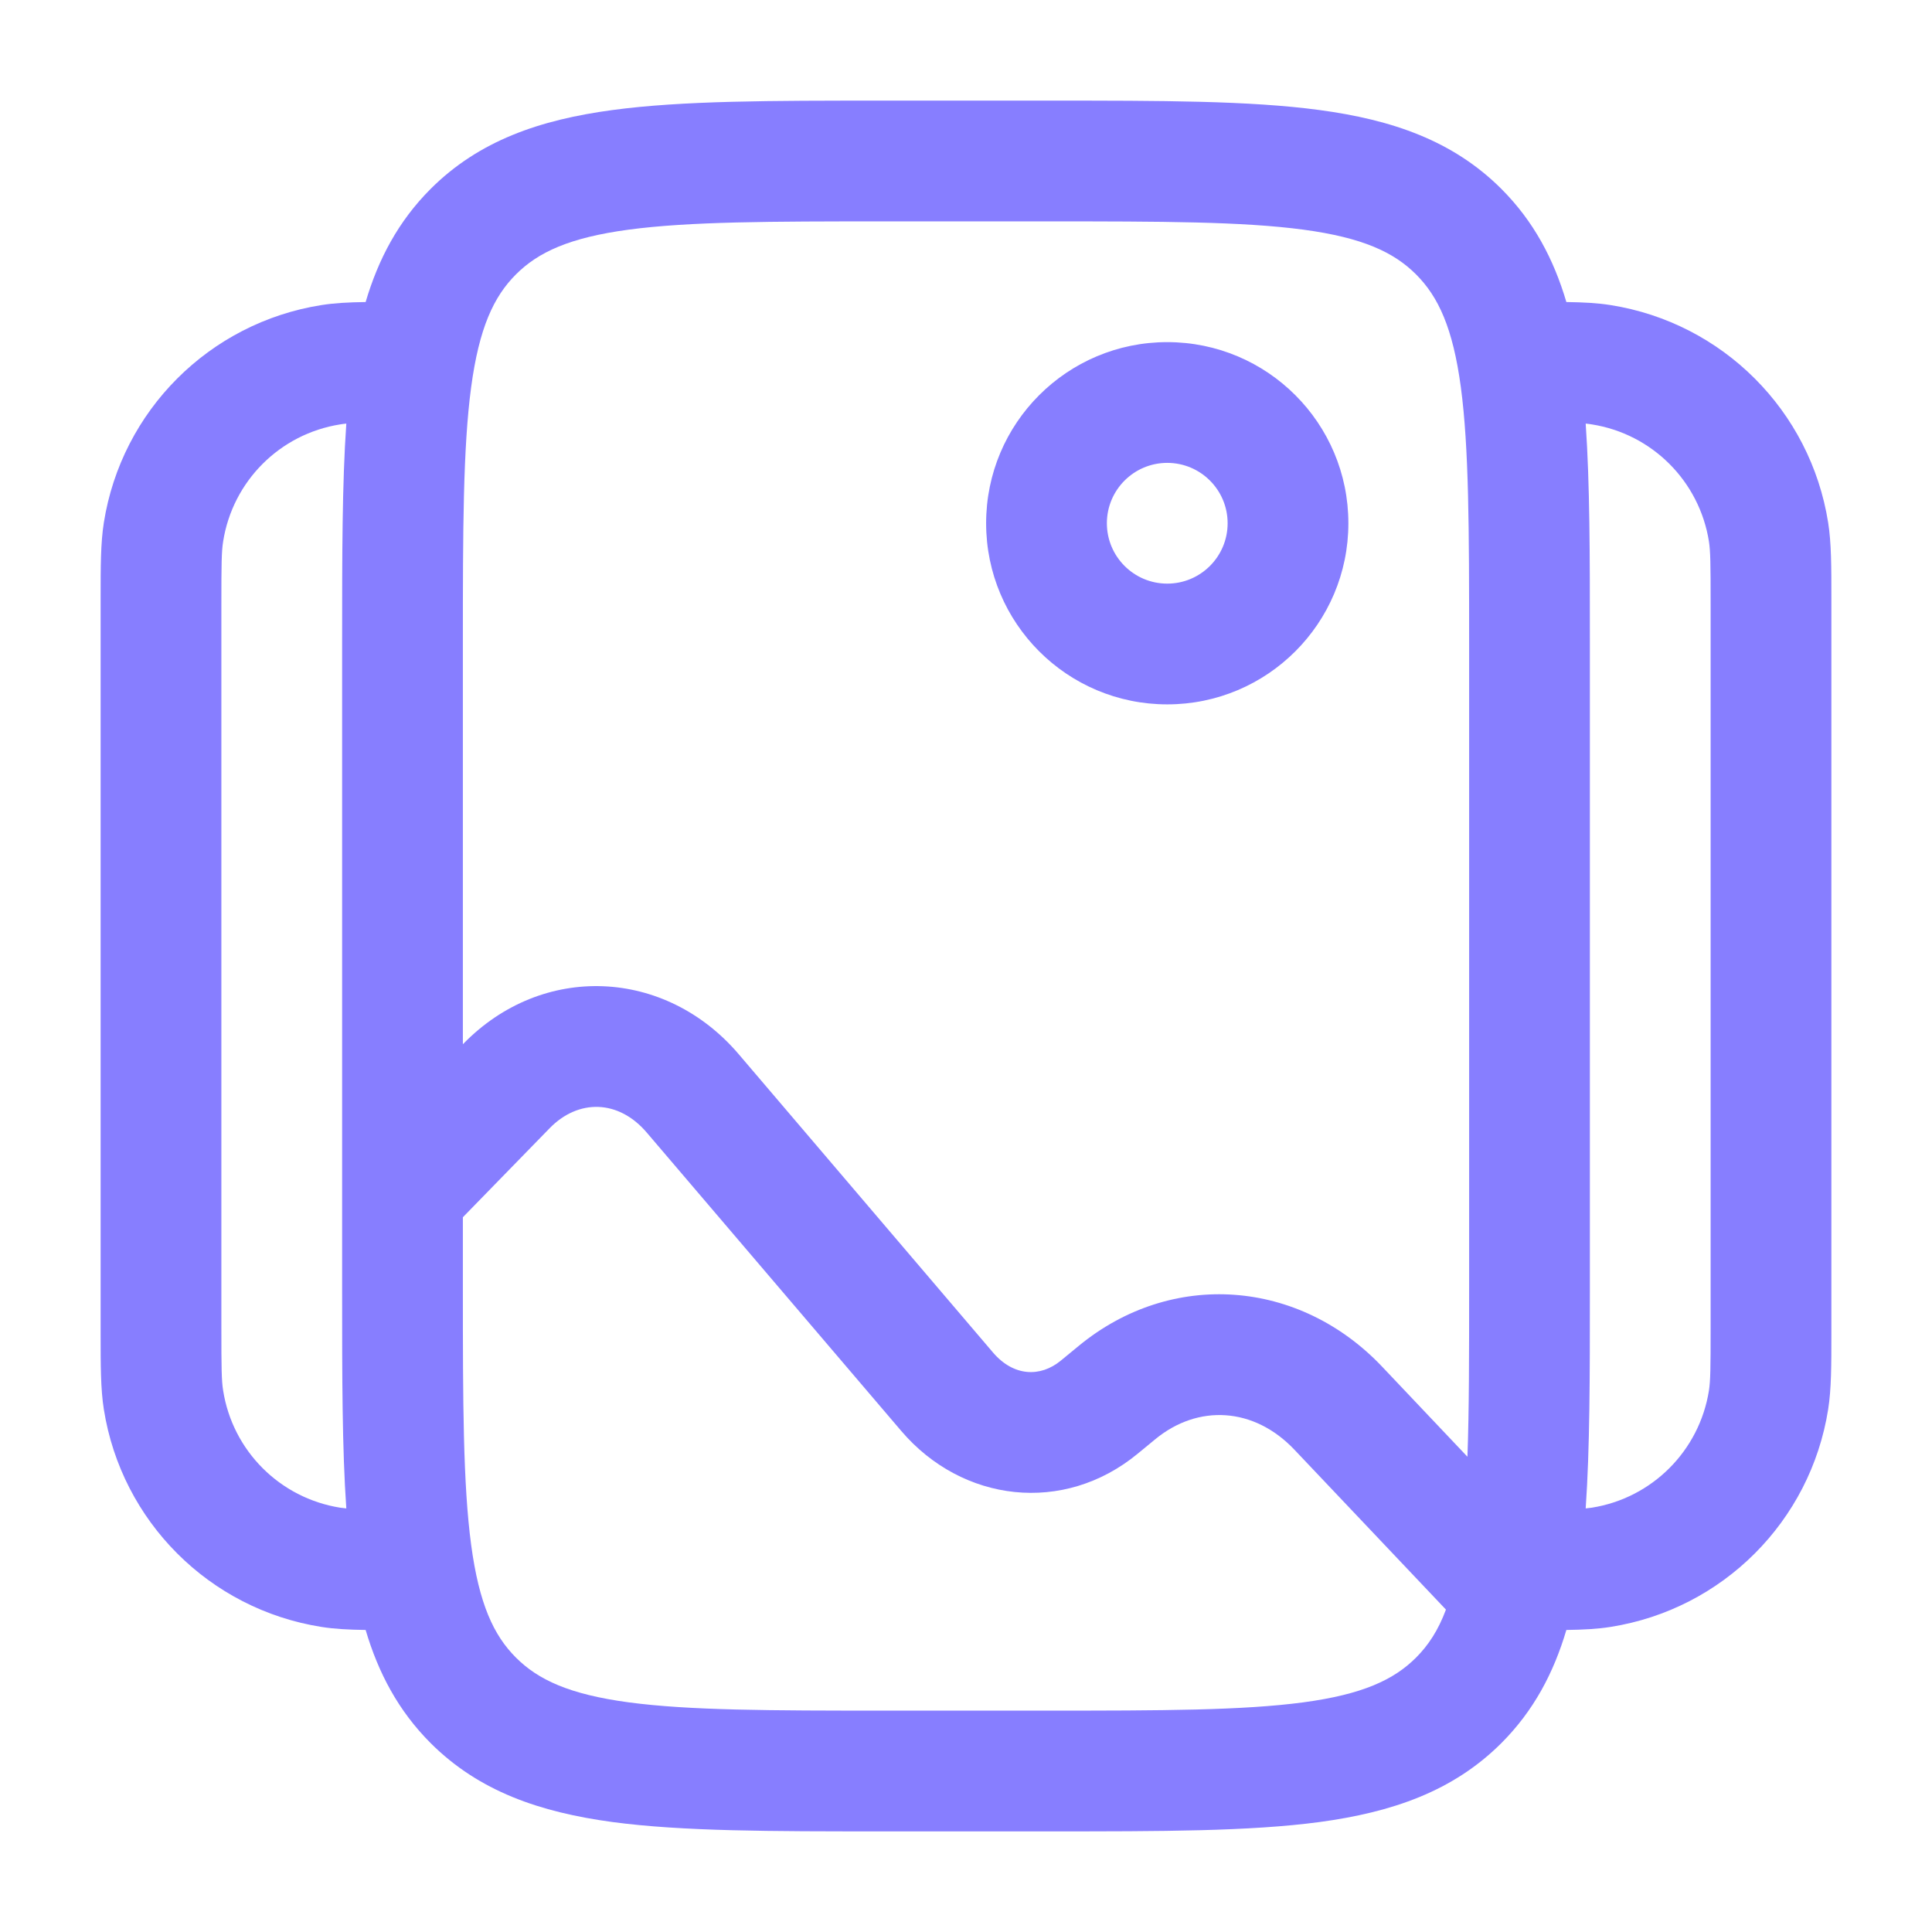
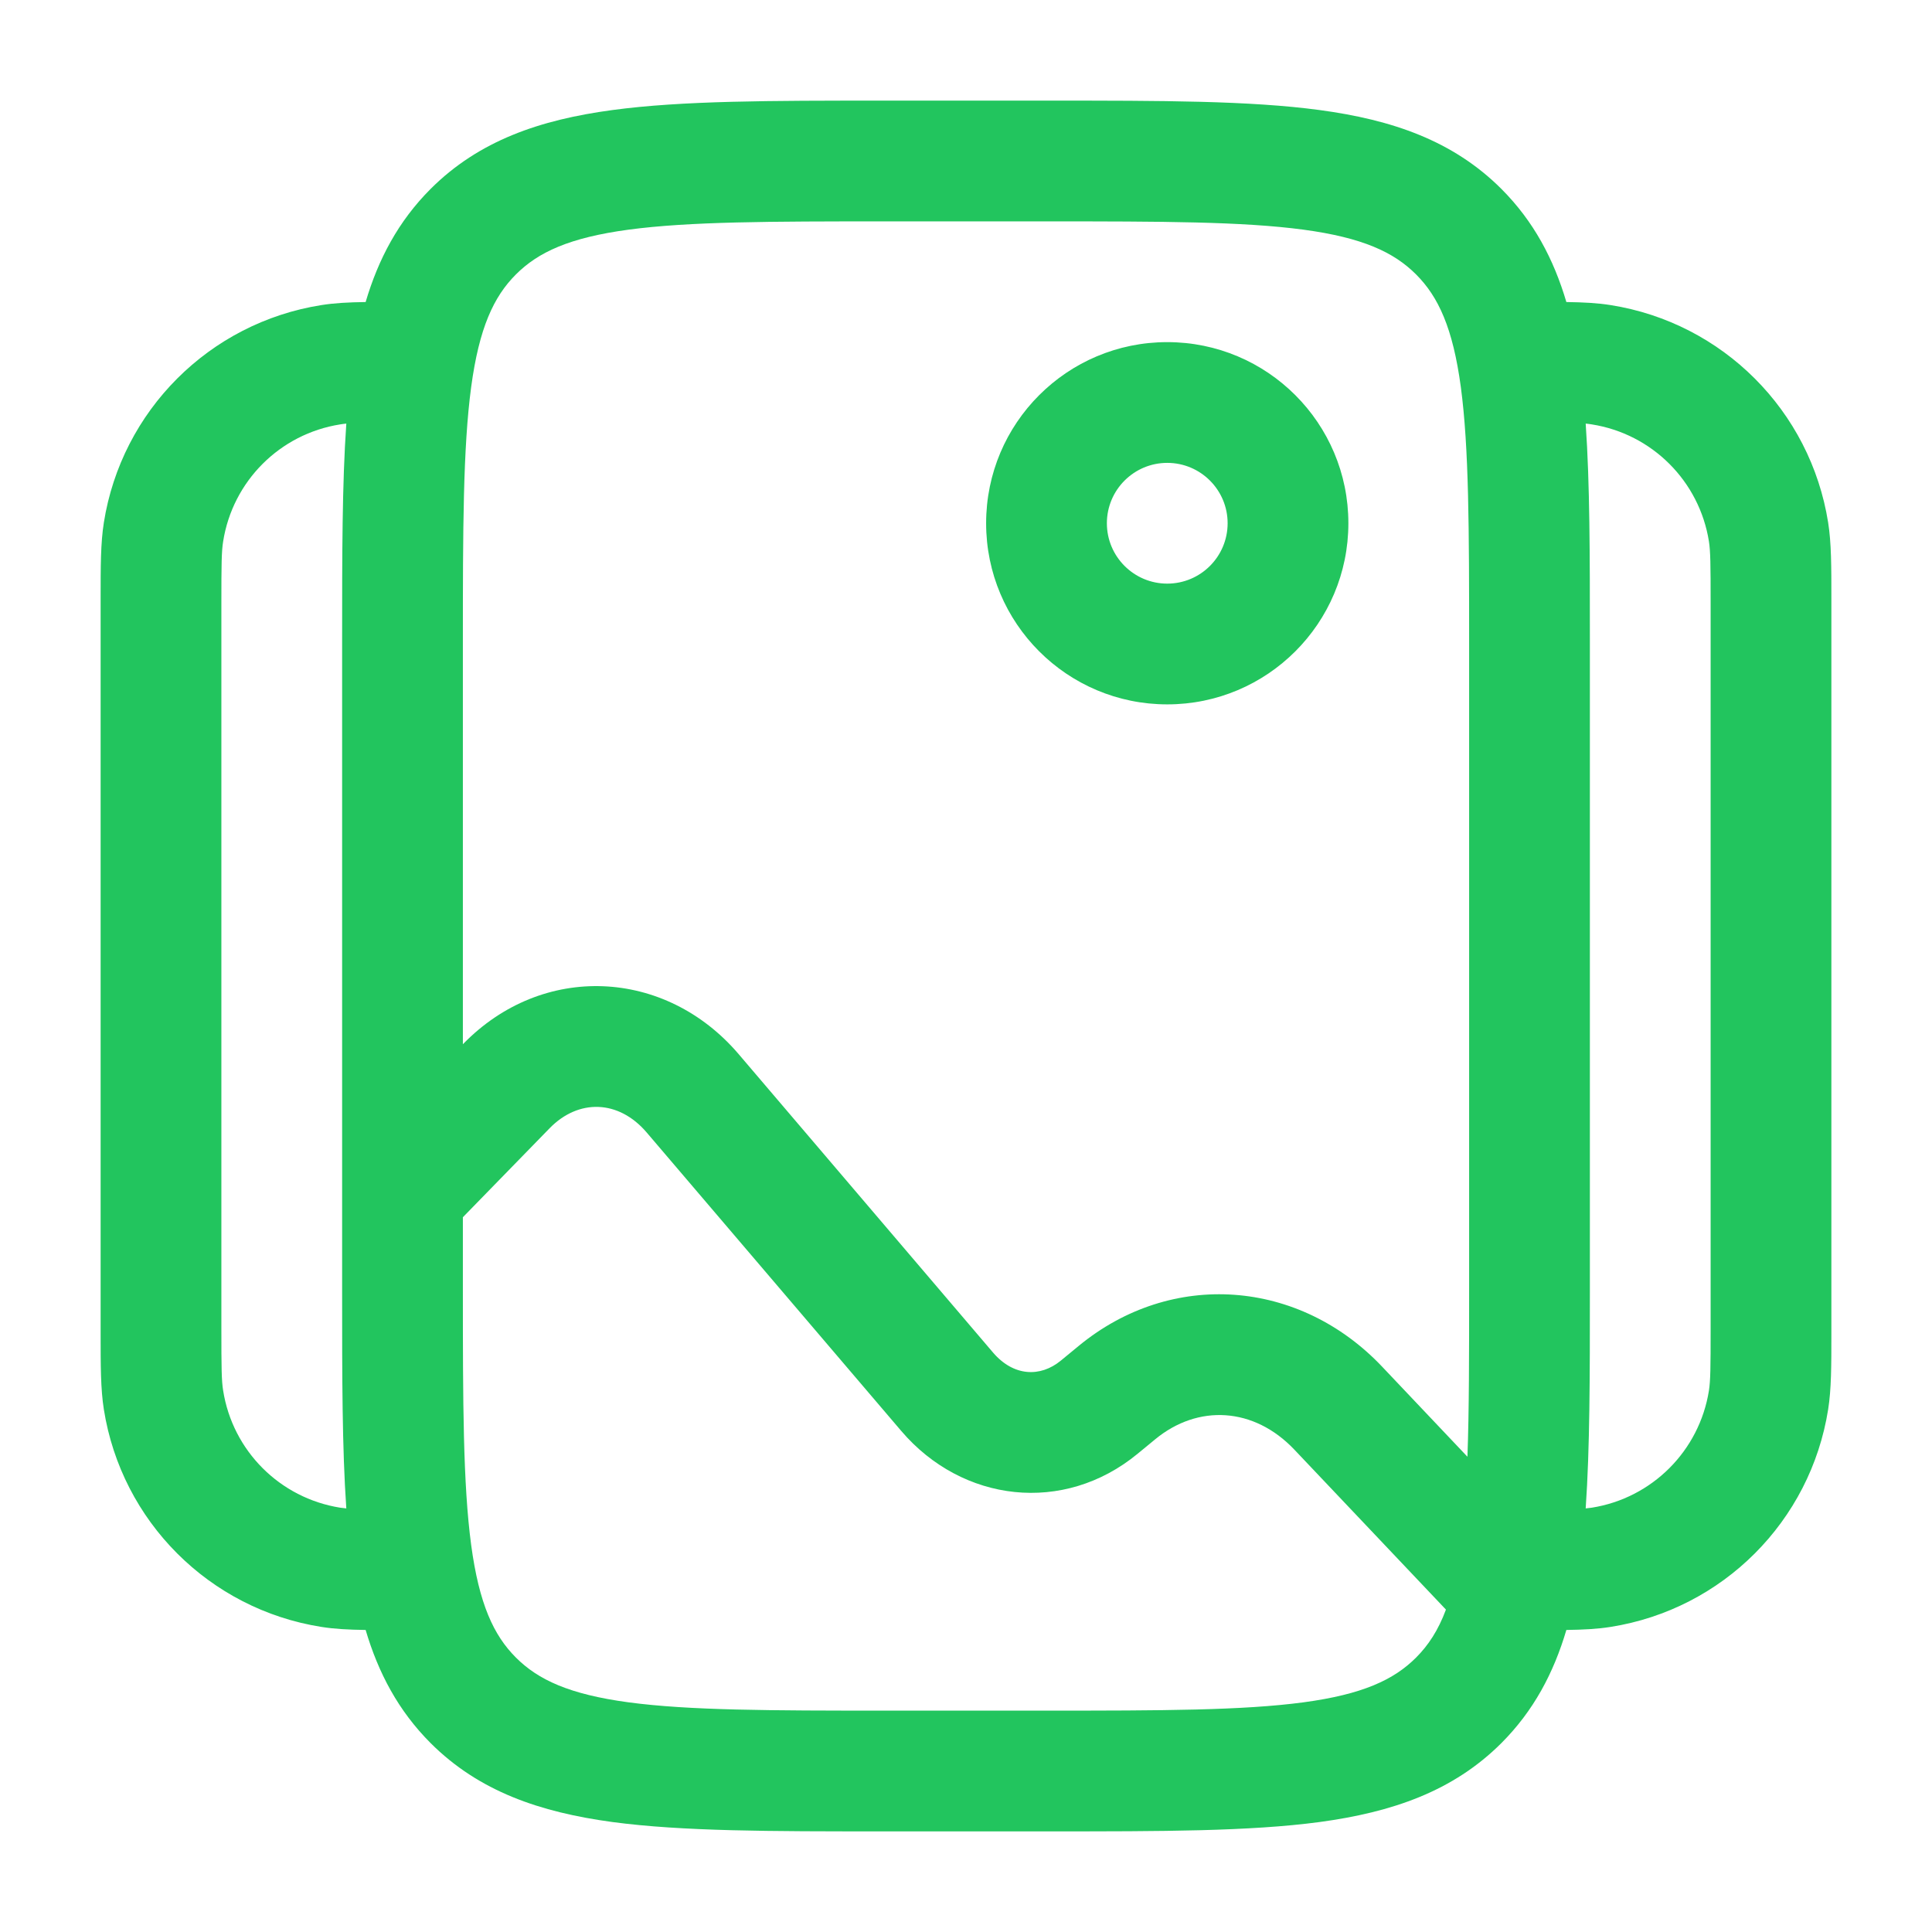
<svg xmlns="http://www.w3.org/2000/svg" width="24" height="24" viewBox="0 0 24 24" fill="none">
-   <path fill-rule="evenodd" clip-rule="evenodd" d="M10.945 1.25H13.055C14.422 1.25 15.525 1.25 16.392 1.367C17.292 1.488 18.05 1.746 18.652 2.348C19.052 2.749 19.3 3.218 19.458 3.752C19.669 3.755 19.846 3.764 20.008 3.79C21.399 4.01 22.49 5.101 22.71 6.492C22.75 6.745 22.75 7.034 22.75 7.435C22.75 7.457 22.75 7.478 22.75 7.5V16.5C22.75 16.522 22.75 16.544 22.75 16.565C22.75 16.966 22.75 17.255 22.71 17.508C22.49 18.899 21.399 19.99 20.008 20.21C19.846 20.236 19.669 20.245 19.458 20.248C19.3 20.782 19.052 21.251 18.652 21.652C18.05 22.254 17.292 22.512 16.392 22.634C15.525 22.75 14.422 22.75 13.055 22.75H10.945C9.578 22.75 8.475 22.75 7.608 22.634C6.708 22.512 5.95 22.254 5.348 21.652C4.948 21.251 4.7 20.782 4.542 20.248C4.331 20.245 4.154 20.236 3.992 20.21C2.601 19.99 1.51 18.899 1.29 17.508C1.25 17.255 1.25 16.966 1.25 16.565C1.25 16.544 1.25 16.522 1.25 16.5V7.5C1.25 7.478 1.25 7.457 1.25 7.435C1.25 7.034 1.25 6.745 1.29 6.492C1.51 5.101 2.601 4.01 3.992 3.79C4.154 3.764 4.331 3.755 4.542 3.752C4.7 3.218 4.948 2.749 5.348 2.348C5.95 1.746 6.708 1.488 7.608 1.367C8.475 1.25 9.578 1.25 10.945 1.25ZM4.302 5.262C4.274 5.265 4.249 5.268 4.226 5.272C3.477 5.39 2.89 5.977 2.772 6.726C2.752 6.848 2.75 7.007 2.75 7.5V16.5C2.75 16.993 2.752 17.152 2.772 17.274C2.89 18.023 3.477 18.61 4.226 18.729C4.249 18.732 4.274 18.735 4.302 18.738C4.25 17.989 4.25 17.099 4.25 16.055L4.25 14.817C4.25 14.816 4.25 14.816 4.25 14.815L4.25 7.945C4.25 6.901 4.25 6.011 4.302 5.262ZM5.75 15.121V16C5.75 17.435 5.752 18.436 5.853 19.192C5.952 19.926 6.132 20.314 6.409 20.591C6.686 20.868 7.074 21.048 7.808 21.147C8.563 21.248 9.565 21.25 11 21.25H13C14.435 21.25 15.437 21.248 16.192 21.147C16.926 21.048 17.314 20.868 17.591 20.591C17.743 20.439 17.866 20.253 17.962 19.995L16.08 18.009C15.577 17.478 14.882 17.442 14.352 17.878L14.132 18.059C13.216 18.814 11.955 18.666 11.195 17.775L8.034 14.069C7.684 13.658 7.185 13.649 6.828 14.015L5.75 15.121ZM18.229 18.096L17.169 16.977C16.141 15.892 14.555 15.767 13.398 16.721L13.178 16.902C12.923 17.112 12.59 17.099 12.336 16.802L9.176 13.095C8.264 12.026 6.739 11.957 5.754 12.968L5.75 12.972V8C5.75 6.565 5.752 5.563 5.853 4.808C5.952 4.074 6.132 3.686 6.409 3.409C6.686 3.132 7.074 2.952 7.808 2.853C8.563 2.752 9.565 2.75 11 2.75H13C14.435 2.75 15.437 2.752 16.192 2.853C16.926 2.952 17.314 3.132 17.591 3.409C17.868 3.686 18.048 4.074 18.147 4.808C18.248 5.563 18.25 6.565 18.25 8V16C18.25 16.833 18.25 17.519 18.229 18.096ZM19.698 18.738C19.726 18.735 19.751 18.732 19.774 18.729C20.523 18.61 21.11 18.023 21.229 17.274C21.248 17.152 21.25 16.993 21.25 16.5V7.5C21.25 7.007 21.248 6.848 21.229 6.726C21.11 5.977 20.523 5.39 19.774 5.272C19.751 5.268 19.726 5.265 19.698 5.262C19.75 6.011 19.75 6.901 19.75 7.945V16.055C19.75 17.099 19.75 17.989 19.698 18.738ZM14.5 5.75C14.086 5.75 13.75 6.086 13.75 6.5C13.75 6.914 14.086 7.25 14.5 7.25C14.914 7.25 15.25 6.914 15.25 6.5C15.25 6.086 14.914 5.75 14.5 5.75ZM12.25 6.5C12.25 5.257 13.257 4.25 14.5 4.25C15.743 4.25 16.75 5.257 16.75 6.5C16.75 7.743 15.743 8.75 14.5 8.75C13.257 8.75 12.25 7.743 12.25 6.5Z" fill="#877EFF" />
+   <path fill-rule="evenodd" clip-rule="evenodd" d="M10.945 1.25H13.055C14.422 1.25 15.525 1.25 16.392 1.367C17.292 1.488 18.05 1.746 18.652 2.348C19.052 2.749 19.3 3.218 19.458 3.752C19.669 3.755 19.846 3.764 20.008 3.79C21.399 4.01 22.49 5.101 22.71 6.492C22.75 6.745 22.75 7.034 22.75 7.435C22.75 7.457 22.75 7.478 22.75 7.5V16.5C22.75 16.522 22.75 16.544 22.75 16.565C22.75 16.966 22.75 17.255 22.71 17.508C22.49 18.899 21.399 19.99 20.008 20.21C19.846 20.236 19.669 20.245 19.458 20.248C19.3 20.782 19.052 21.251 18.652 21.652C18.05 22.254 17.292 22.512 16.392 22.634C15.525 22.75 14.422 22.75 13.055 22.75H10.945C9.578 22.75 8.475 22.75 7.608 22.634C6.708 22.512 5.95 22.254 5.348 21.652C4.948 21.251 4.7 20.782 4.542 20.248C4.331 20.245 4.154 20.236 3.992 20.21C2.601 19.99 1.51 18.899 1.29 17.508C1.25 17.255 1.25 16.966 1.25 16.565C1.25 16.544 1.25 16.522 1.25 16.5V7.5C1.25 7.478 1.25 7.457 1.25 7.435C1.25 7.034 1.25 6.745 1.29 6.492C1.51 5.101 2.601 4.01 3.992 3.79C4.154 3.764 4.331 3.755 4.542 3.752C4.7 3.218 4.948 2.749 5.348 2.348C5.95 1.746 6.708 1.488 7.608 1.367C8.475 1.25 9.578 1.25 10.945 1.25ZM4.302 5.262C4.274 5.265 4.249 5.268 4.226 5.272C3.477 5.39 2.89 5.977 2.772 6.726C2.752 6.848 2.75 7.007 2.75 7.5V16.5C2.75 16.993 2.752 17.152 2.772 17.274C2.89 18.023 3.477 18.61 4.226 18.729C4.249 18.732 4.274 18.735 4.302 18.738C4.25 17.989 4.25 17.099 4.25 16.055L4.25 14.817C4.25 14.816 4.25 14.816 4.25 14.815L4.25 7.945C4.25 6.901 4.25 6.011 4.302 5.262ZM5.75 15.121V16C5.75 17.435 5.752 18.436 5.853 19.192C5.952 19.926 6.132 20.314 6.409 20.591C6.686 20.868 7.074 21.048 7.808 21.147C8.563 21.248 9.565 21.25 11 21.25H13C14.435 21.25 15.437 21.248 16.192 21.147C16.926 21.048 17.314 20.868 17.591 20.591C17.743 20.439 17.866 20.253 17.962 19.995L16.08 18.009C15.577 17.478 14.882 17.442 14.352 17.878L14.132 18.059C13.216 18.814 11.955 18.666 11.195 17.775L8.034 14.069C7.684 13.658 7.185 13.649 6.828 14.015L5.75 15.121ZM18.229 18.096L17.169 16.977C16.141 15.892 14.555 15.767 13.398 16.721L13.178 16.902C12.923 17.112 12.59 17.099 12.336 16.802L9.176 13.095C8.264 12.026 6.739 11.957 5.754 12.968L5.75 12.972V8C5.75 6.565 5.752 5.563 5.853 4.808C5.952 4.074 6.132 3.686 6.409 3.409C6.686 3.132 7.074 2.952 7.808 2.853C8.563 2.752 9.565 2.75 11 2.75H13C14.435 2.75 15.437 2.752 16.192 2.853C16.926 2.952 17.314 3.132 17.591 3.409C17.868 3.686 18.048 4.074 18.147 4.808C18.248 5.563 18.25 6.565 18.25 8V16C18.25 16.833 18.25 17.519 18.229 18.096ZM19.698 18.738C19.726 18.735 19.751 18.732 19.774 18.729C20.523 18.61 21.11 18.023 21.229 17.274C21.248 17.152 21.25 16.993 21.25 16.5V7.5C21.25 7.007 21.248 6.848 21.229 6.726C21.11 5.977 20.523 5.39 19.774 5.272C19.751 5.268 19.726 5.265 19.698 5.262C19.75 6.011 19.75 6.901 19.75 7.945V16.055C19.75 17.099 19.75 17.989 19.698 18.738ZM14.5 5.75C14.086 5.75 13.75 6.086 13.75 6.5C13.75 6.914 14.086 7.25 14.5 7.25C14.914 7.25 15.25 6.914 15.25 6.5C15.25 6.086 14.914 5.75 14.5 5.75ZM12.25 6.5C12.25 5.257 13.257 4.25 14.5 4.25C15.743 4.25 16.75 5.257 16.75 6.5C16.75 7.743 15.743 8.75 14.5 8.75C13.257 8.75 12.25 7.743 12.25 6.5Z" fill="#22C55E" />
</svg>
